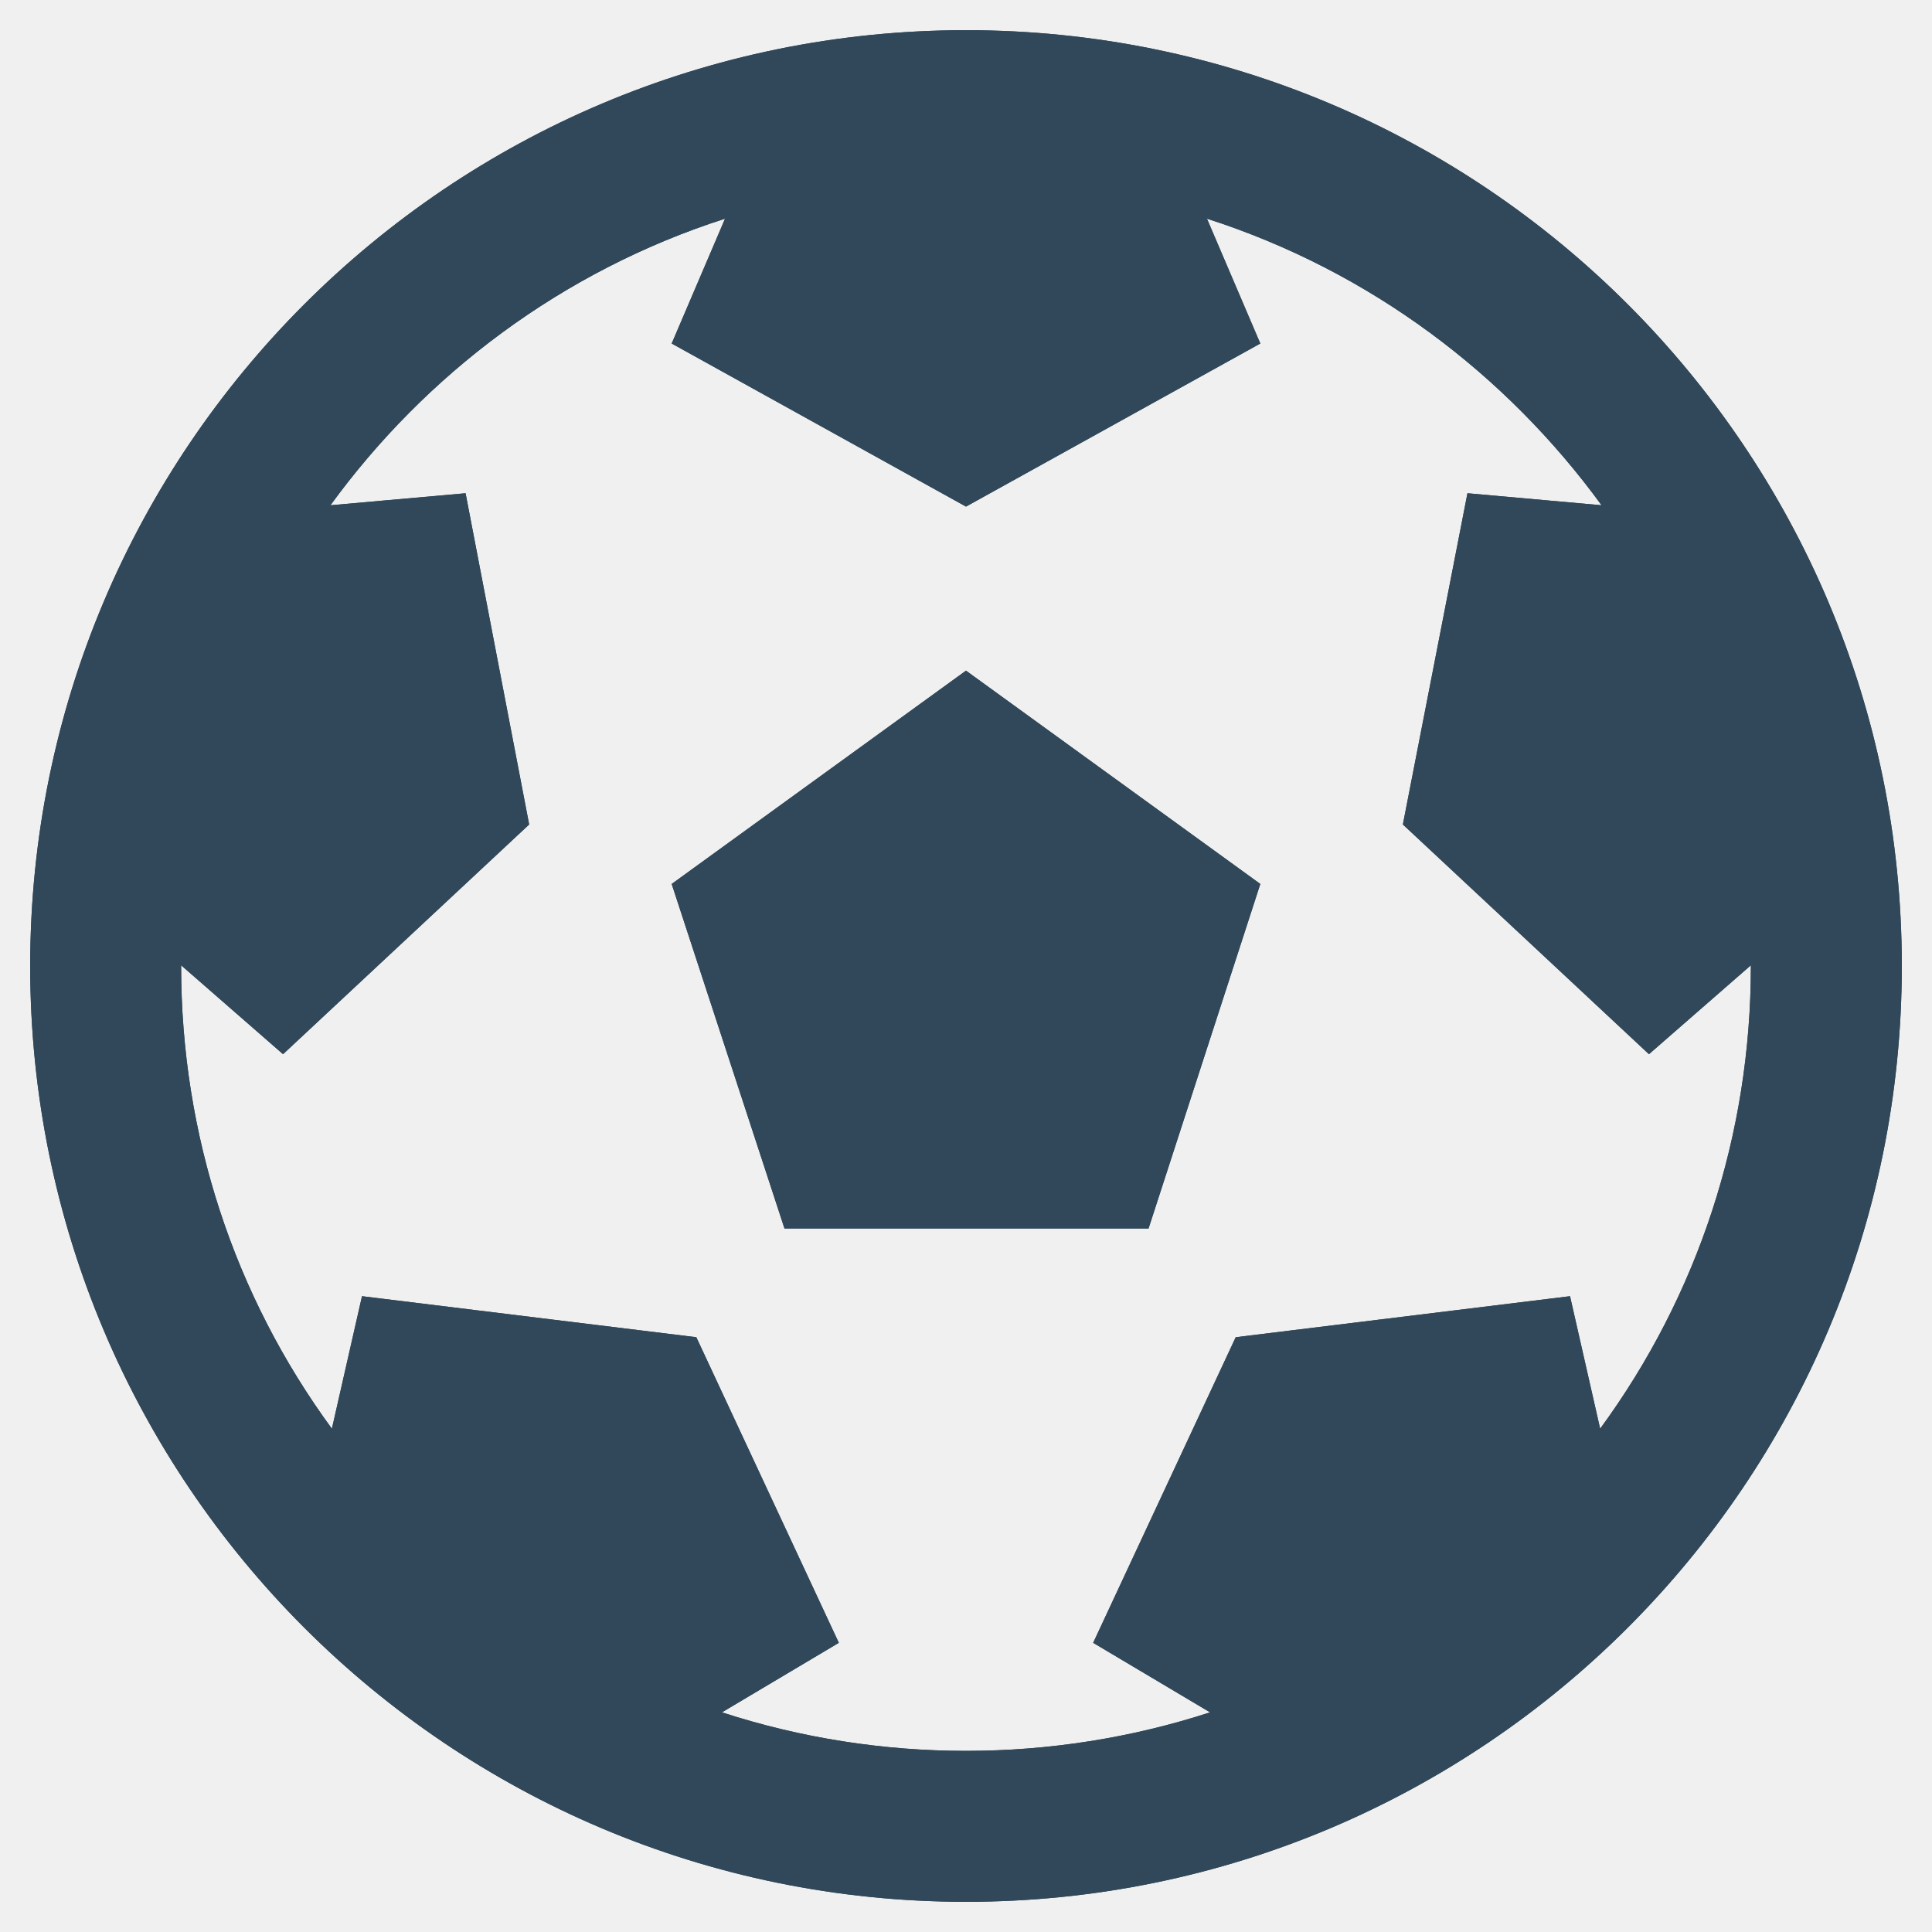
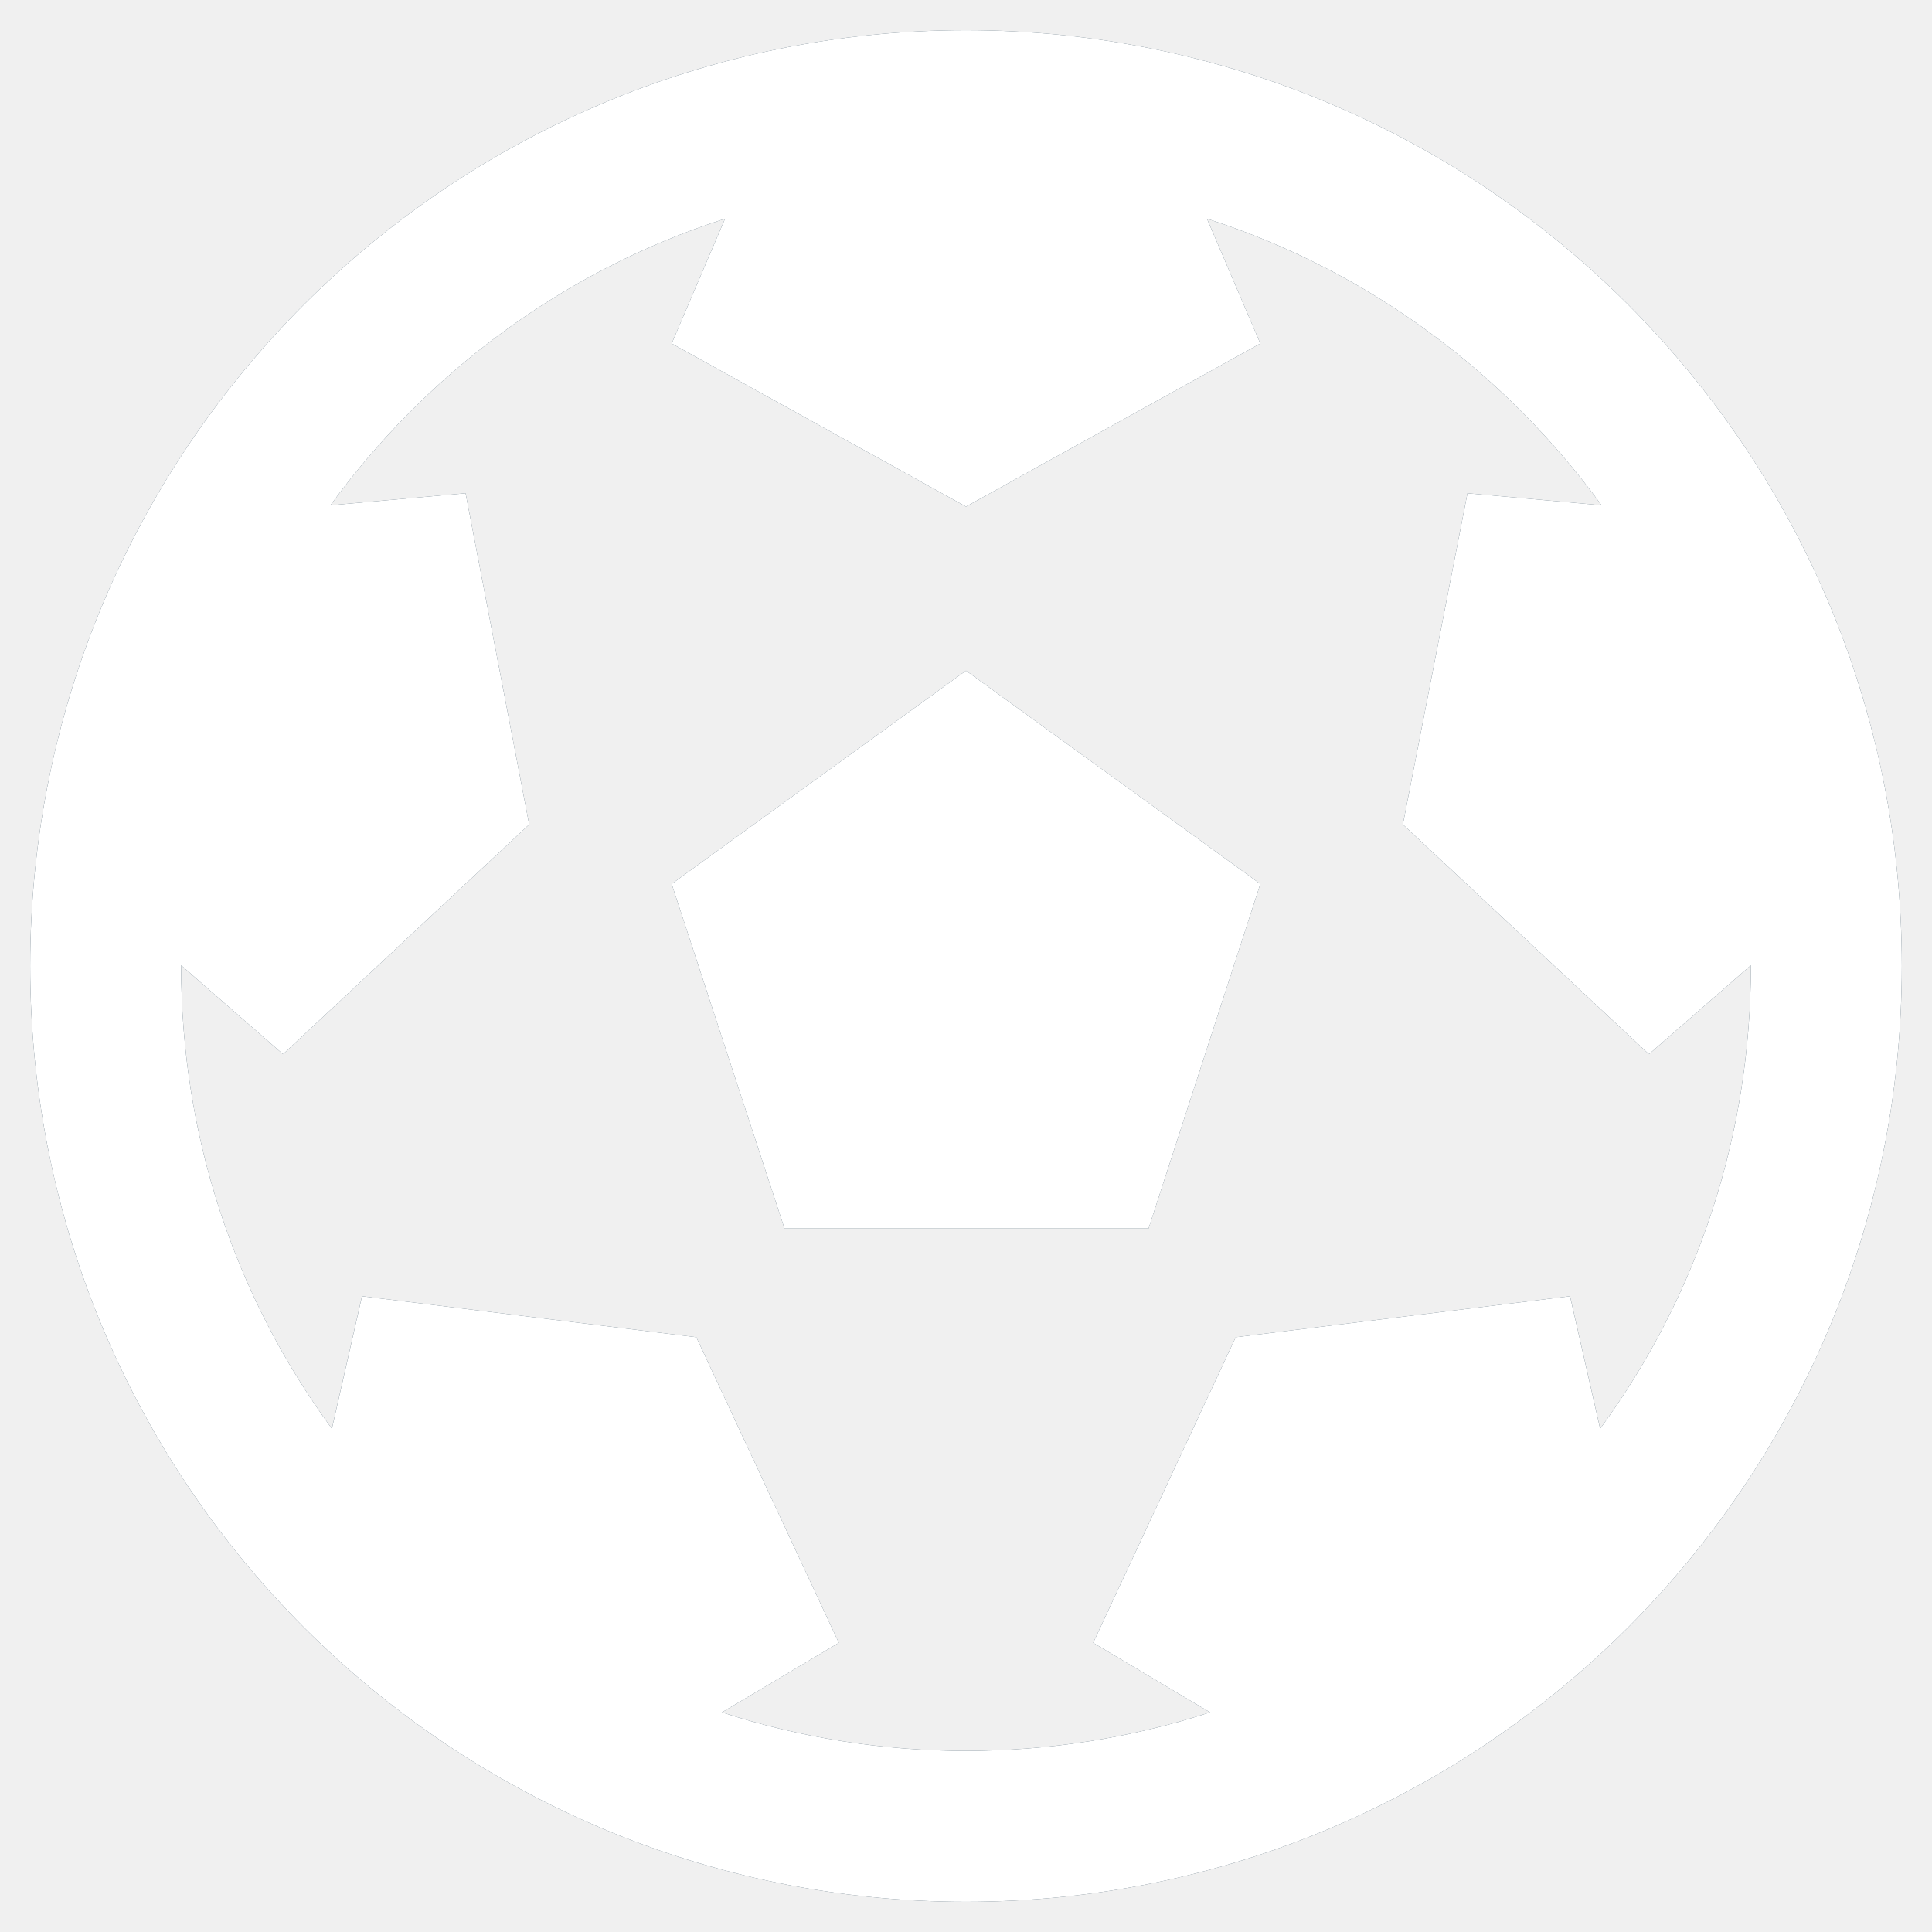
<svg xmlns="http://www.w3.org/2000/svg" width="56" height="56" viewBox="0 0 56 56" fill="none">
  <path fill-rule="evenodd" clip-rule="evenodd" d="M55.125 28C55.125 42.981 42.981 55.125 28 55.125C13.019 55.125 0.875 42.981 0.875 28C0.875 13.019 13.019 0.875 28 0.875C42.981 0.875 55.125 13.019 55.125 28ZM22.739 35.609L19.469 25.622L28 19.439L36.531 25.622L33.291 35.609H22.739ZM5.25 28L5.25 27.979L8.204 30.556L15.338 23.898L13.495 14.297L9.578 14.645C12.335 10.858 16.282 7.859 21.016 6.338L19.469 9.957L28 14.684L36.531 9.957L34.984 6.338C39.717 7.858 43.664 10.858 46.422 14.645L42.535 14.297L40.663 23.898L47.796 30.556L50.75 27.979L50.75 28C50.75 32.889 49.217 37.542 46.381 41.412L45.508 37.571L35.818 38.76L31.686 47.618L35.074 49.633C30.507 51.121 25.501 51.124 20.926 49.633L24.314 47.618L20.183 38.76L10.493 37.571L9.62 41.412C6.783 37.542 5.25 32.889 5.25 28Z" fill="#304859" />
  <mask id="mask0_18104_1621" style="mask-type:luminance" maskUnits="userSpaceOnUse" x="0" y="0" width="56" height="56">
    <path fill-rule="evenodd" clip-rule="evenodd" d="M55.125 28C55.125 42.981 42.981 55.125 28 55.125C13.019 55.125 0.875 42.981 0.875 28C0.875 13.019 13.019 0.875 28 0.875C42.981 0.875 55.125 13.019 55.125 28ZM22.739 35.609L19.469 25.622L28 19.439L36.531 25.622L33.291 35.609H22.739ZM5.25 28L5.25 27.979L8.204 30.556L15.338 23.898L13.495 14.297L9.578 14.645C12.335 10.858 16.282 7.859 21.016 6.338L19.469 9.957L28 14.684L36.531 9.957L34.984 6.338C39.717 7.858 43.664 10.858 46.422 14.645L42.535 14.297L40.663 23.898L47.796 30.556L50.75 27.979L50.75 28C50.75 32.889 49.217 37.542 46.381 41.412L45.508 37.571L35.818 38.76L31.686 47.618L35.074 49.633C30.507 51.121 25.501 51.124 20.926 49.633L24.314 47.618L20.183 38.76L10.493 37.571L9.62 41.412C6.783 37.542 5.25 32.889 5.25 28Z" fill="white" />
  </mask>
  <g mask="url(#mask0_18104_1621)">
-     <rect width="56" height="56" fill="#304859" />
+     <rect width="56" height="56" fill="#ffffff" />
  </g>
</svg>
